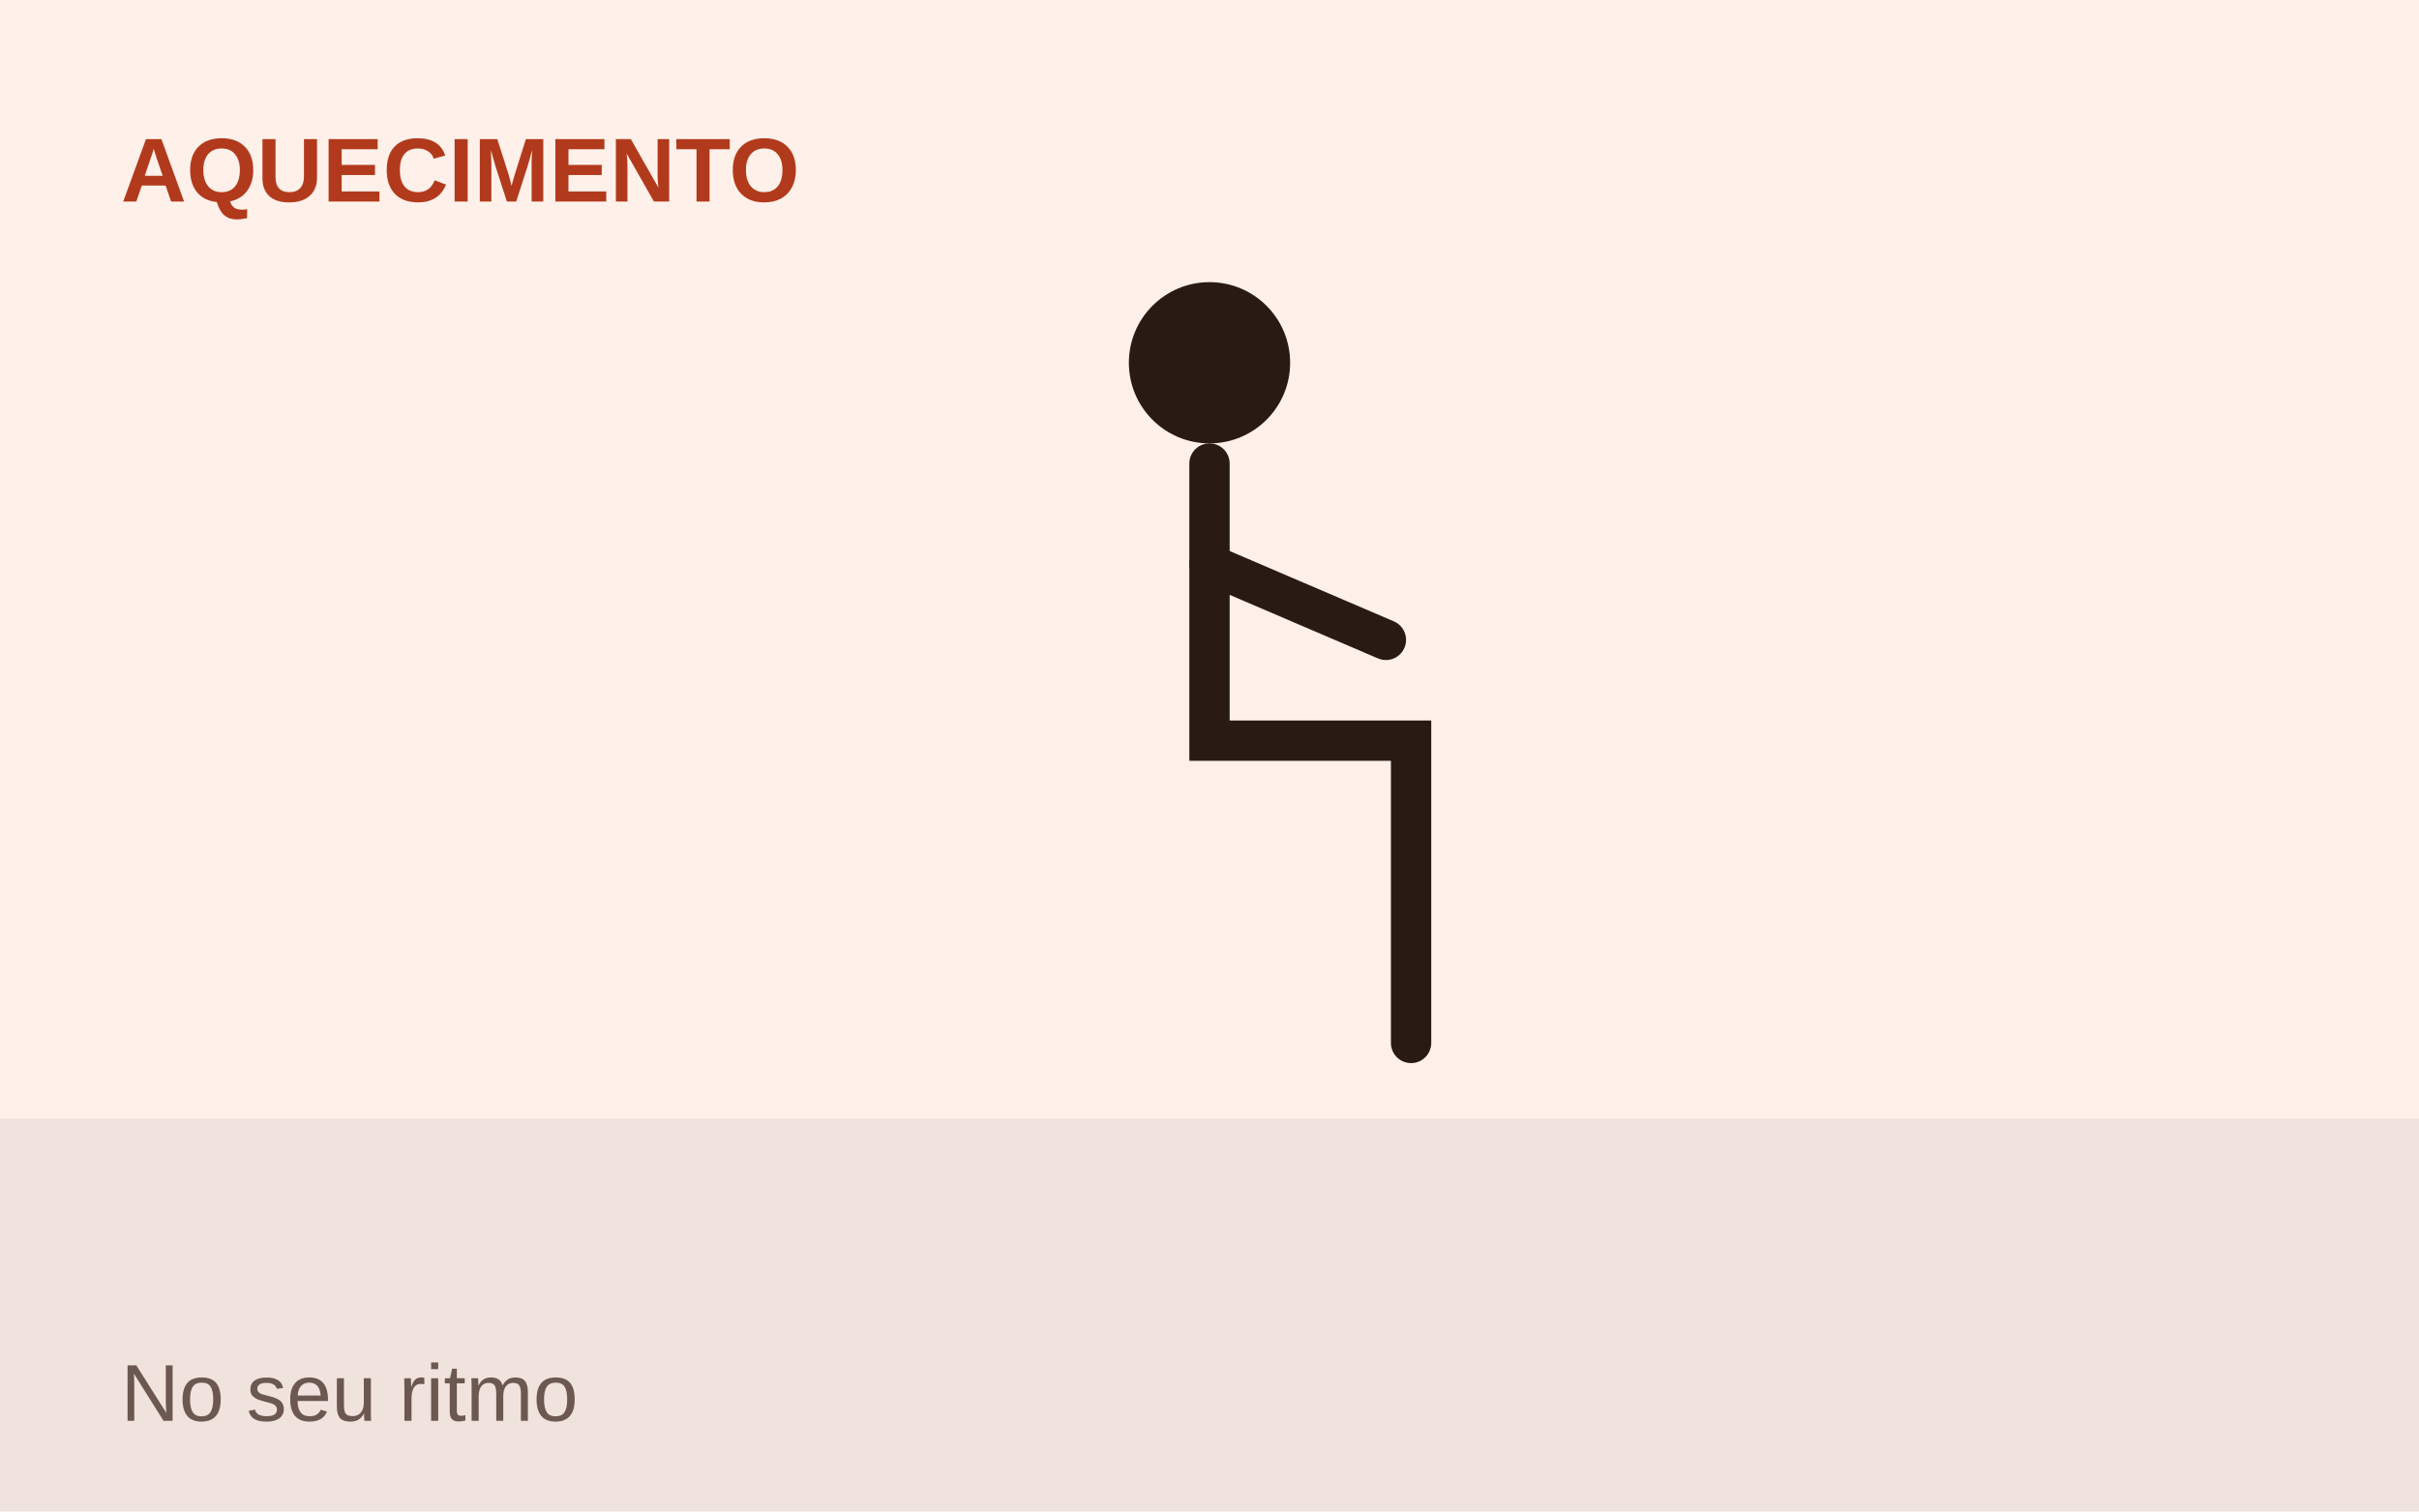
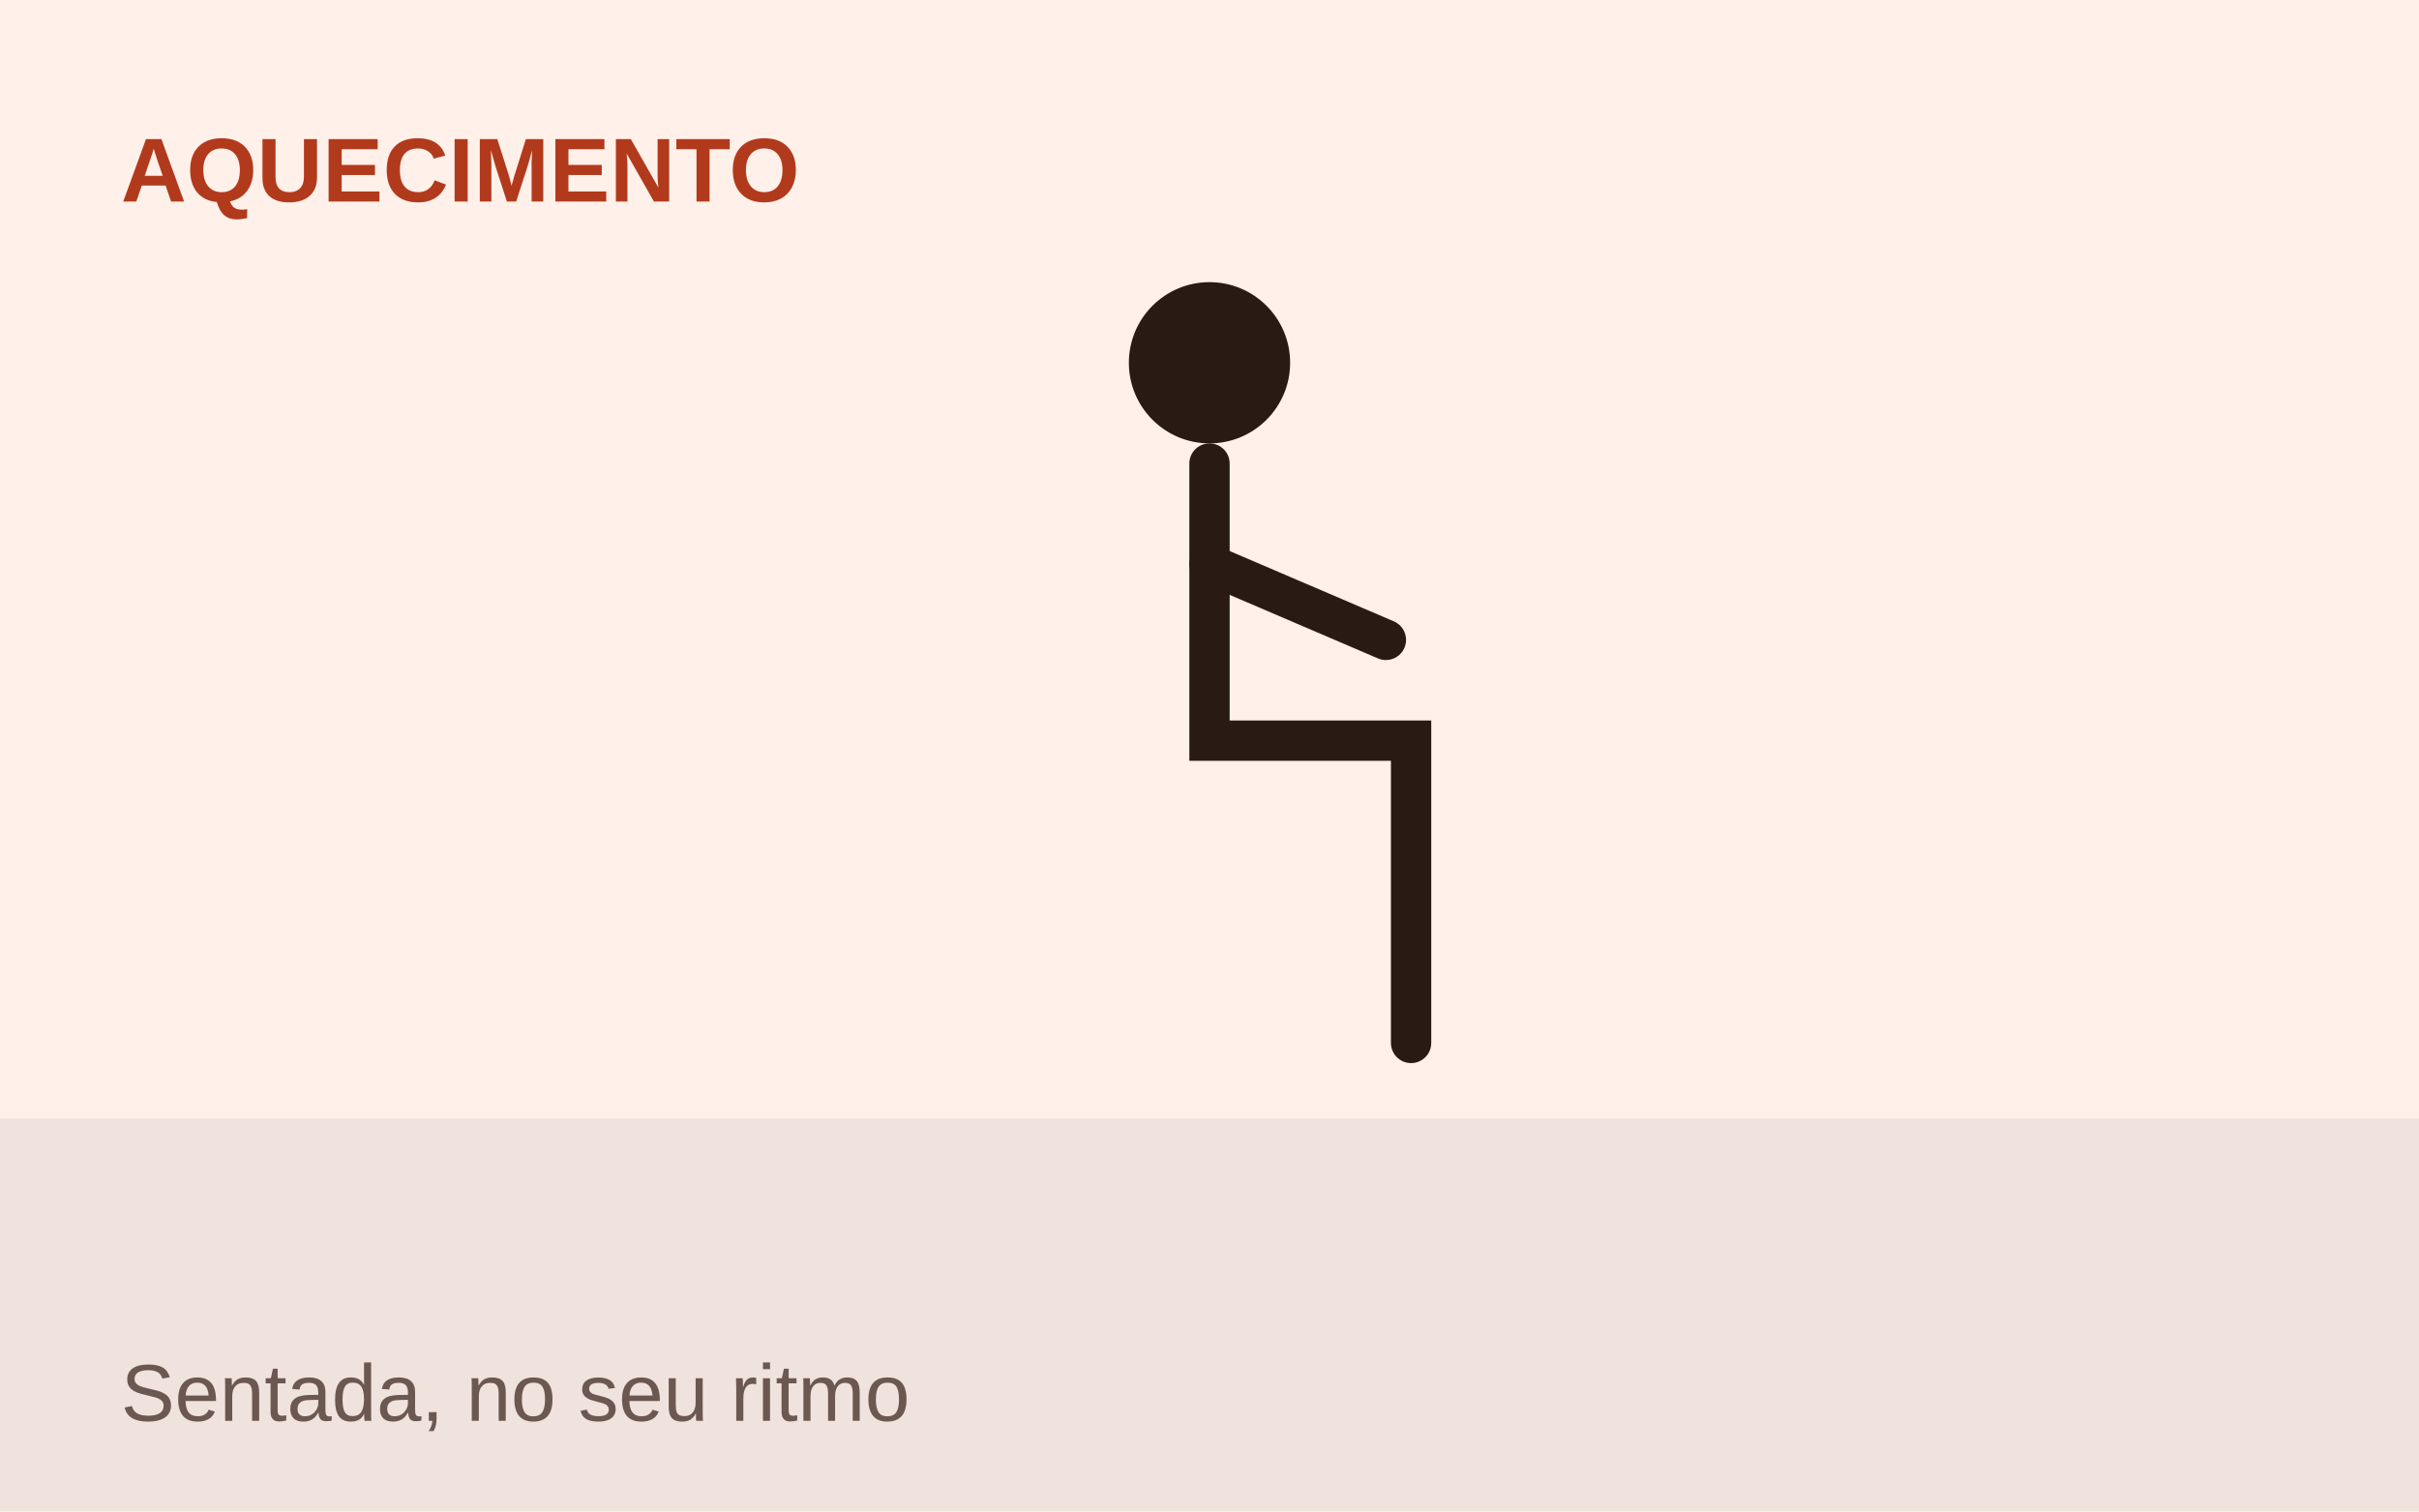
<svg xmlns="http://www.w3.org/2000/svg" viewBox="0 0 480 300" font-family="Nunito, Arial, sans-serif" fill="#2A1A14">
  <rect width="480" height="300" fill="#FFF0EA" />
  <g transform="translate(0 -48)">
    <g stroke="#2A1A14" stroke-width="8" stroke-linecap="round" fill="none">
      <path d="M240 140 v55 h40 v60" />
      <path d="M240 160 l35 15" />
    </g>
    <circle cx="240" cy="120" r="16" fill="#2A1A14" />
  </g>
  <rect x="0" y="222" width="480" height="78" fill="#000" opacity=".06" />
  <text x="24" y="40" font-size="18" font-weight="800" fill="#B23A1C">AQUECIMENTO</text>
-   <text x="24" y="282" font-size="16" fill="#6B5850">No seu ritmo</text>
+   <text x="24" y="282" font-size="16" fill="#6B5850">Sentada, no seu ritmo</text>
</svg>
